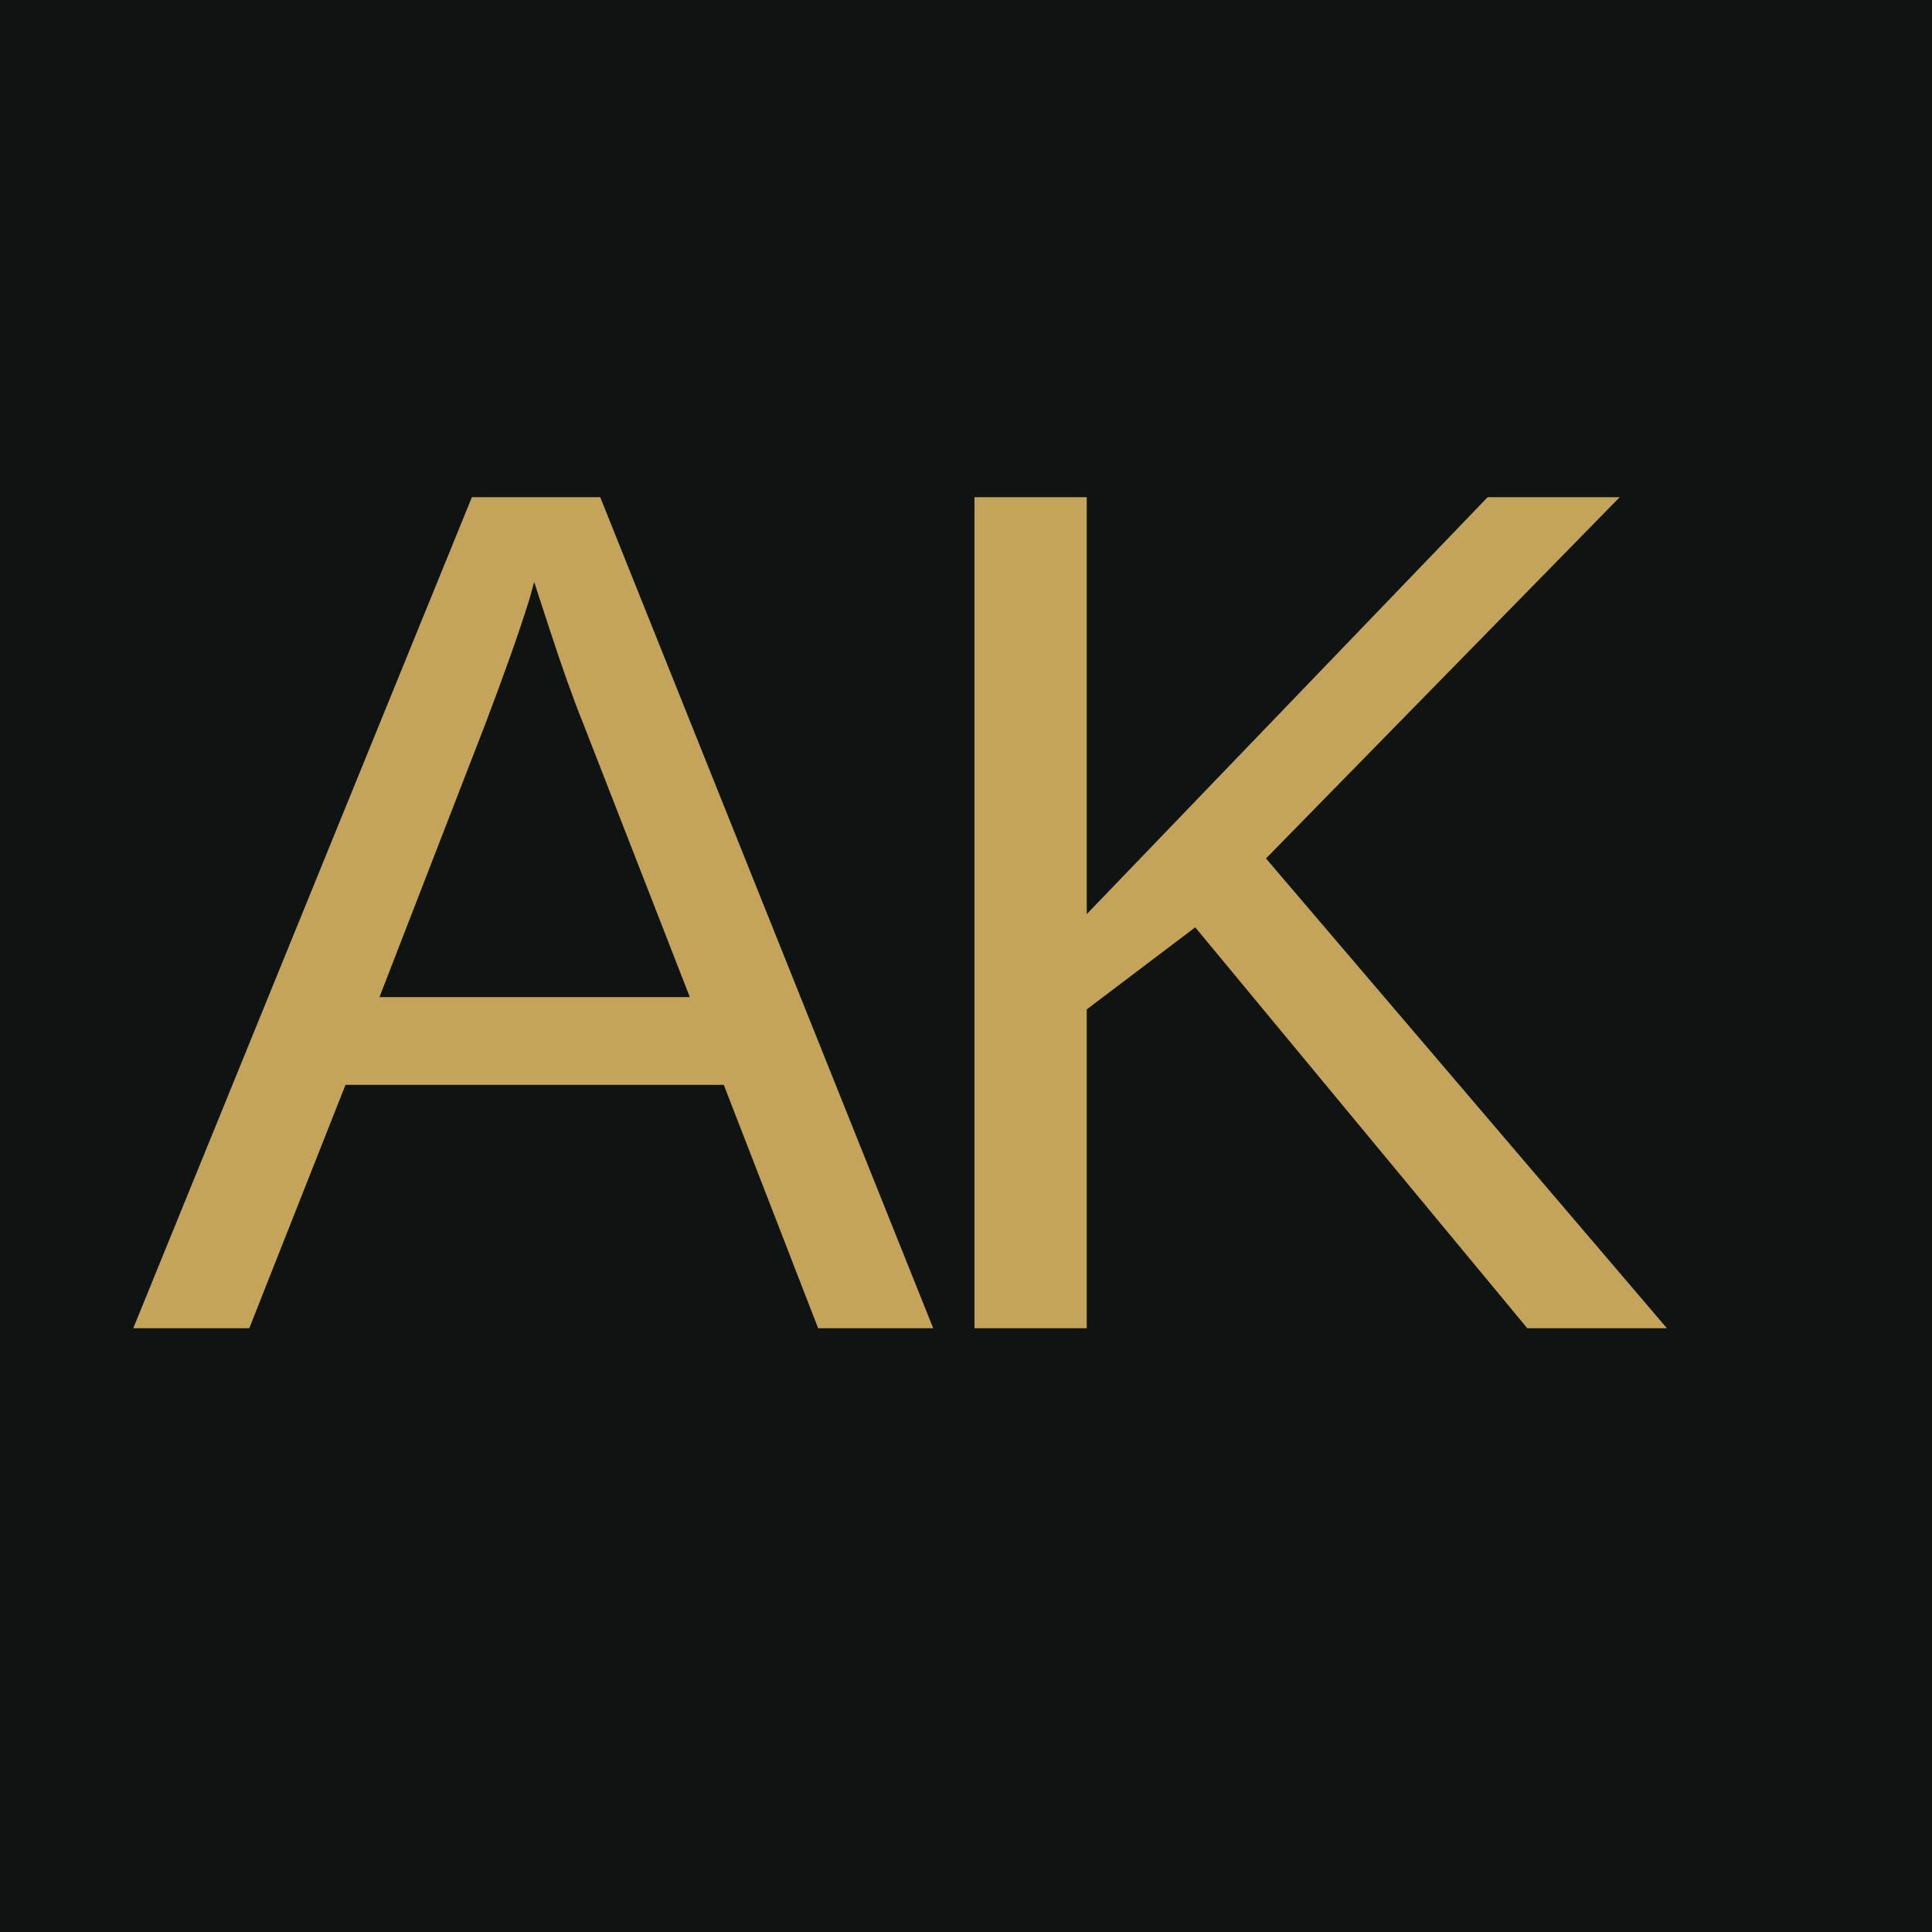
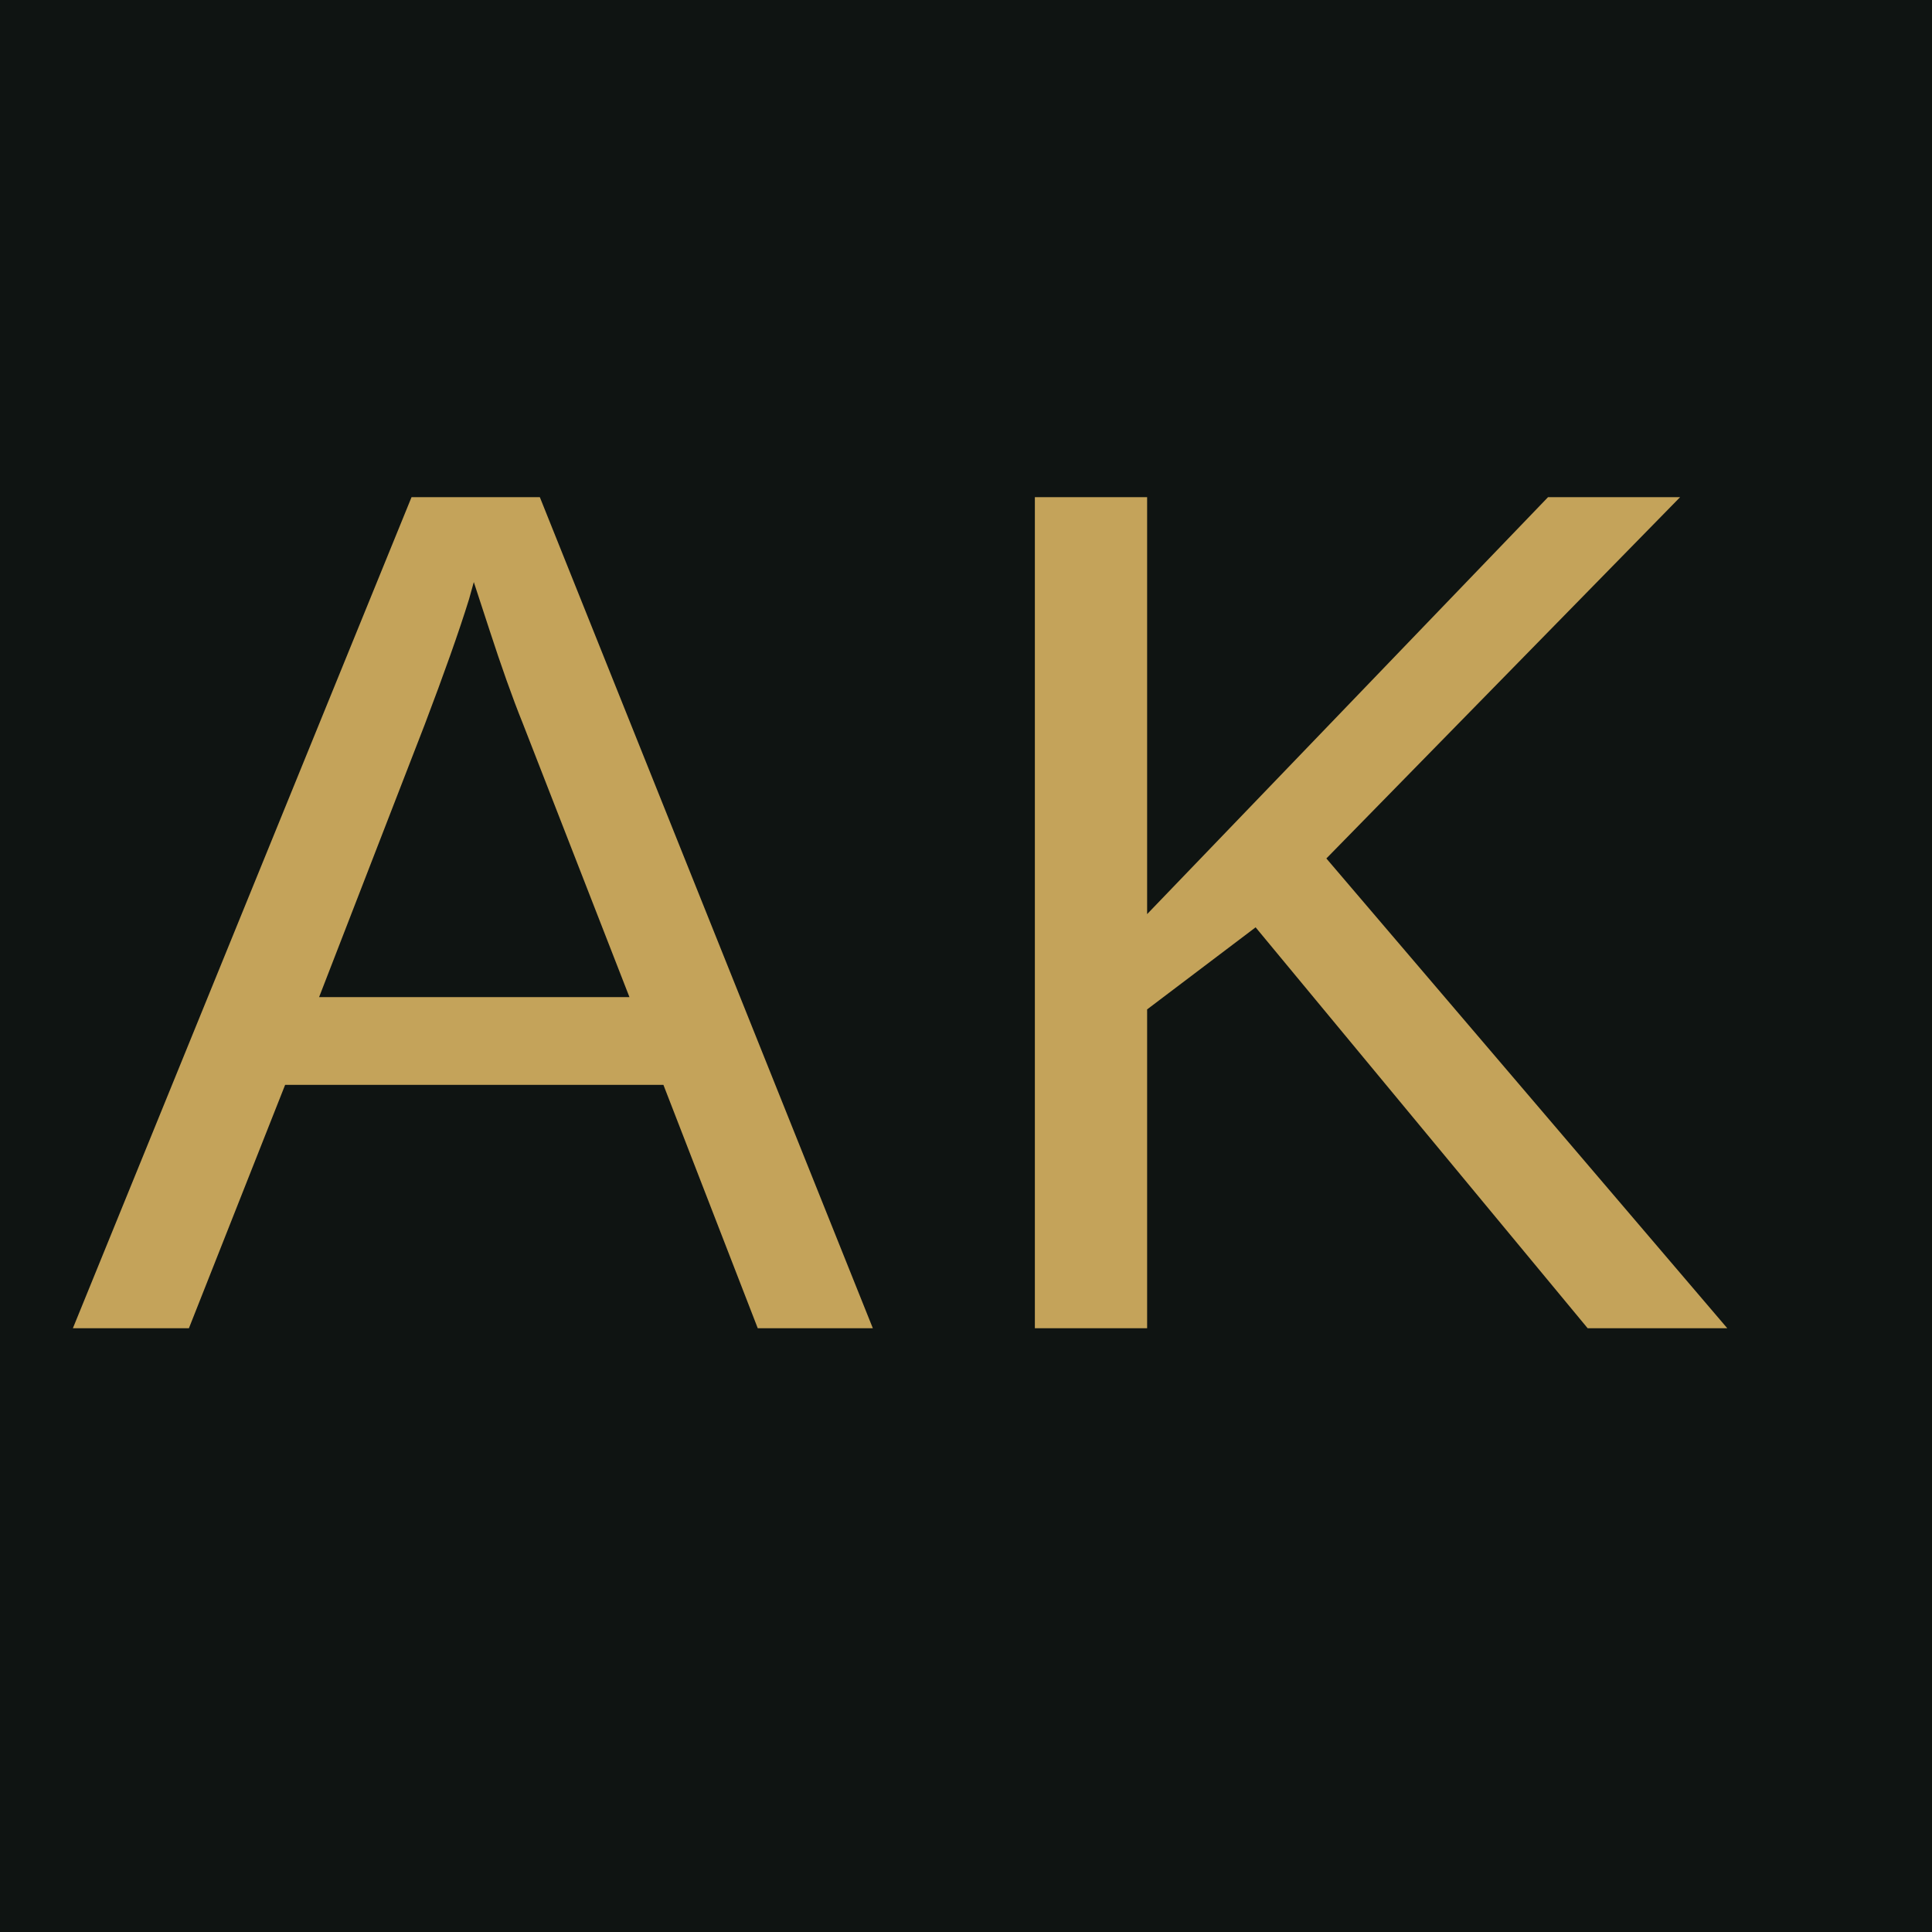
<svg xmlns="http://www.w3.org/2000/svg" viewBox="0 0 32 32" role="img" aria-label="AK">
  <rect width="32" height="32" fill="#0f1412" />
-   <text x="15" y="22" text-anchor="middle" font-family="ui-sans-serif, system-ui, Segoe UI, Helvetica Neue, Arial, sans-serif" font-size="20" font-weight="500" letter-spacing="-0.05em" fill="#c4a35a">AK</text>
+   <text x="15" y="22" text-anchor="middle" font-family="ui-sans-serif, system-ui, Segoe UI, Helvetica Neue, Arial, sans-serif" font-size="20" font-weight="500" letter-spacing="1" fill="#c4a35a">AK</text>
</svg>
